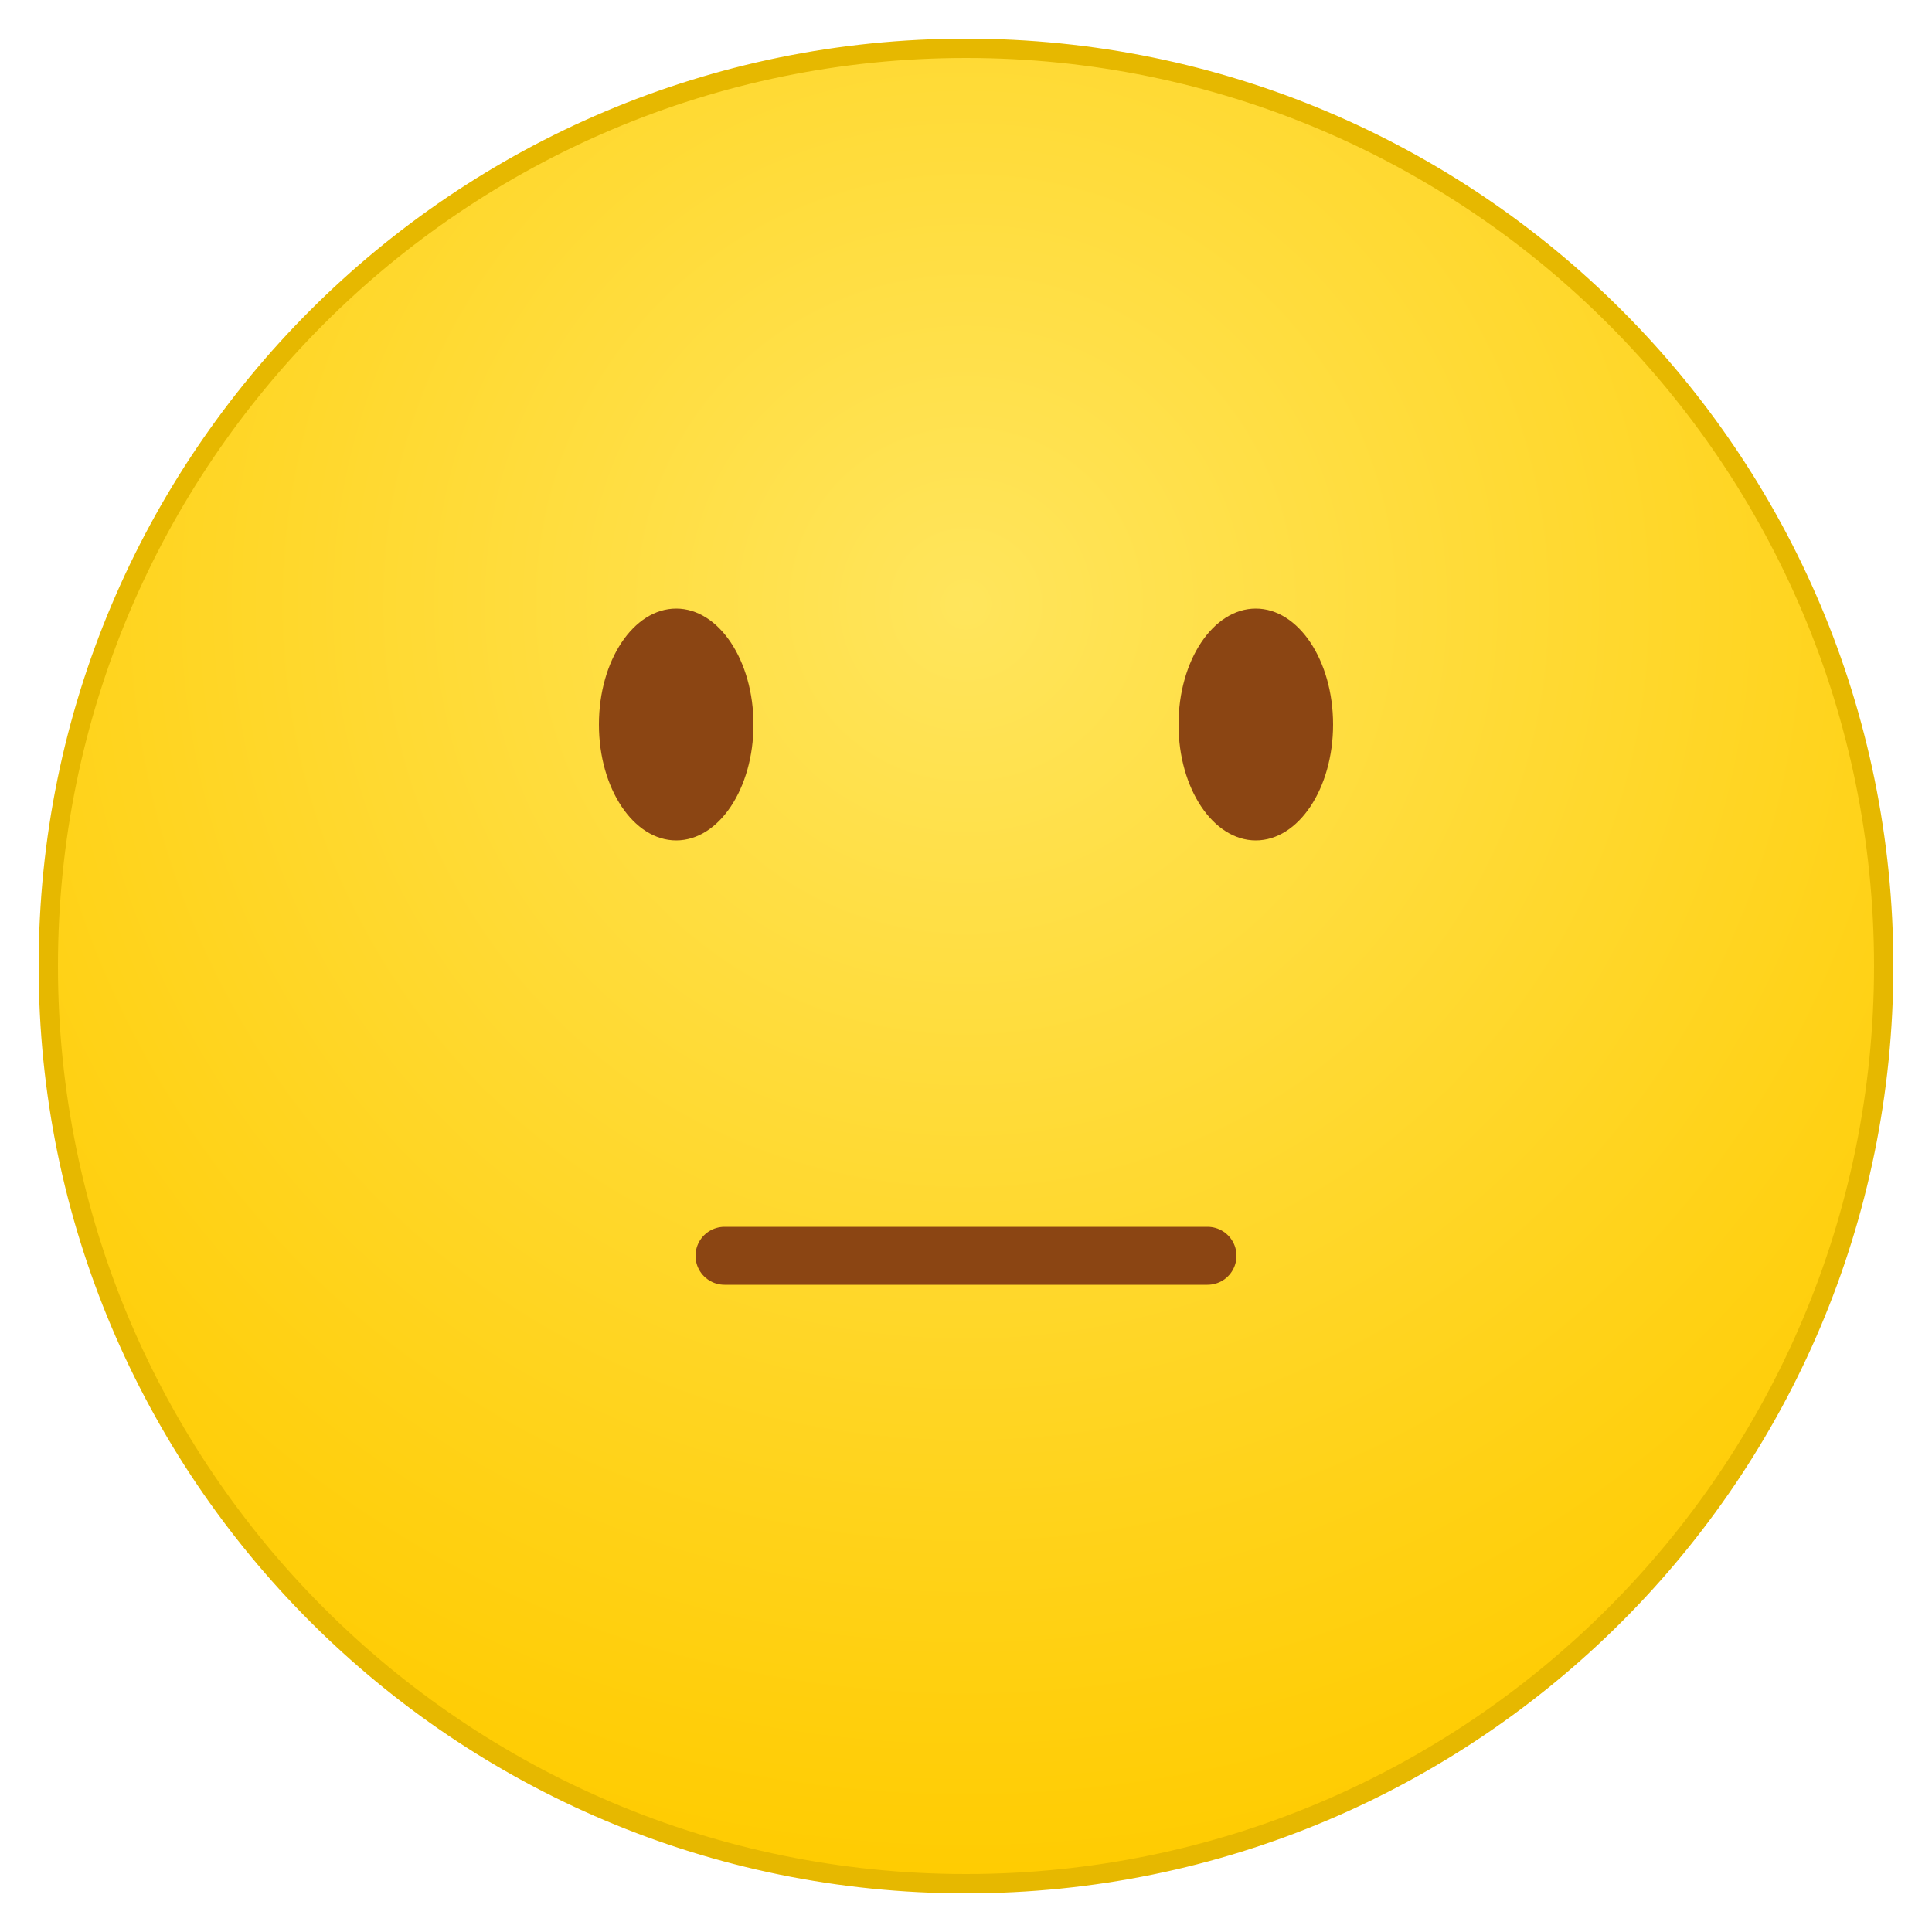
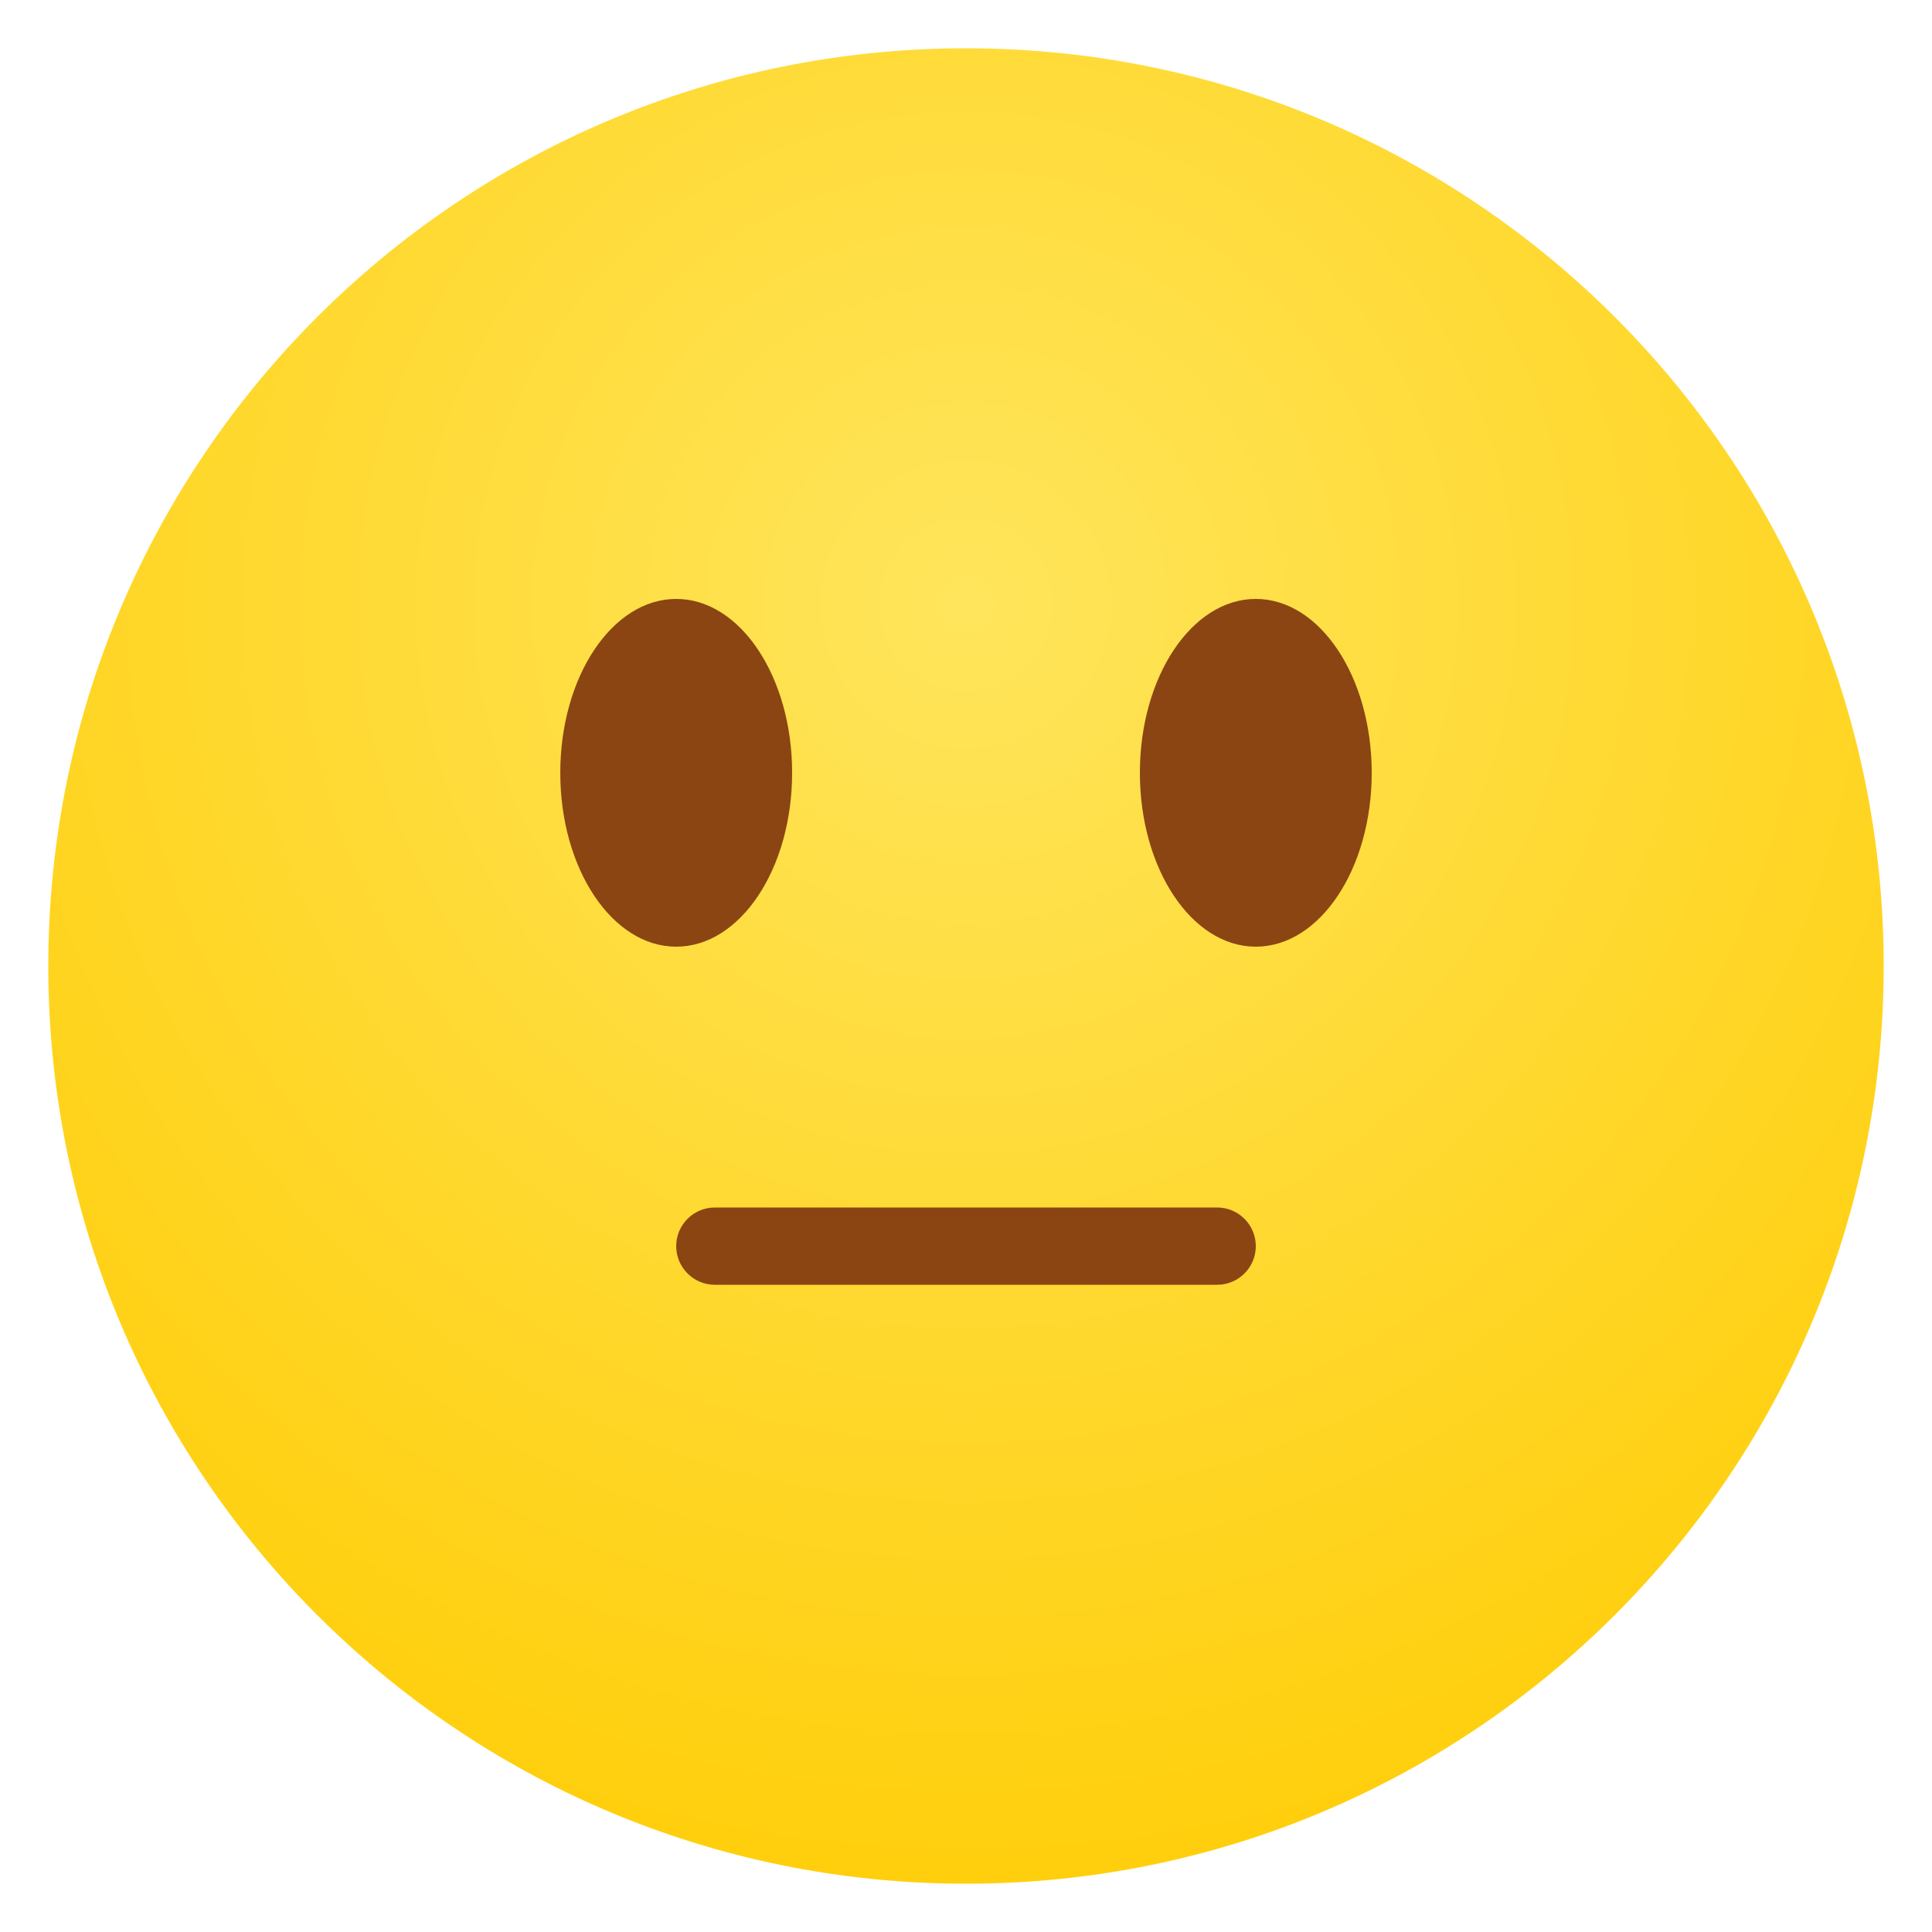
<svg xmlns="http://www.w3.org/2000/svg" viewBox="0 0 200 200">
  <defs>
-     <radialGradient id="faceGradient" cx="0.5" cy="0.3" r="0.7">
+     <radialGradient id="faceGradient" cx="0.5" cy="0.3" r="0.8">
      <stop offset="0%" stop-color="#FFE55C" />
      <stop offset="100%" stop-color="#FFCC02" />
    </radialGradient>
  </defs>
-   <circle cx="100" cy="100" r="95" fill="url(#faceGradient)" stroke="#E6B800" stroke-width="2" />
-   <ellipse cx="70" cy="75" rx="8" ry="12" fill="#8B4513" />
-   <ellipse cx="130" cy="75" rx="8" ry="12" fill="#8B4513" />
-   <line x1="75" y1="130" x2="125" y2="130" stroke="#8B4513" stroke-width="6" stroke-linecap="round" />
+   <circle cx="100" cy="100" r="95" fill="url(#faceGradient)" />
+   <ellipse cx="70" cy="80" rx="12" ry="18" fill="#8B4513" />
+   <ellipse cx="130" cy="80" rx="12" ry="18" fill="#8B4513" />
+   <rect x="70" y="125" width="60" height="8" fill="#8B4513" rx="4" />
</svg>
